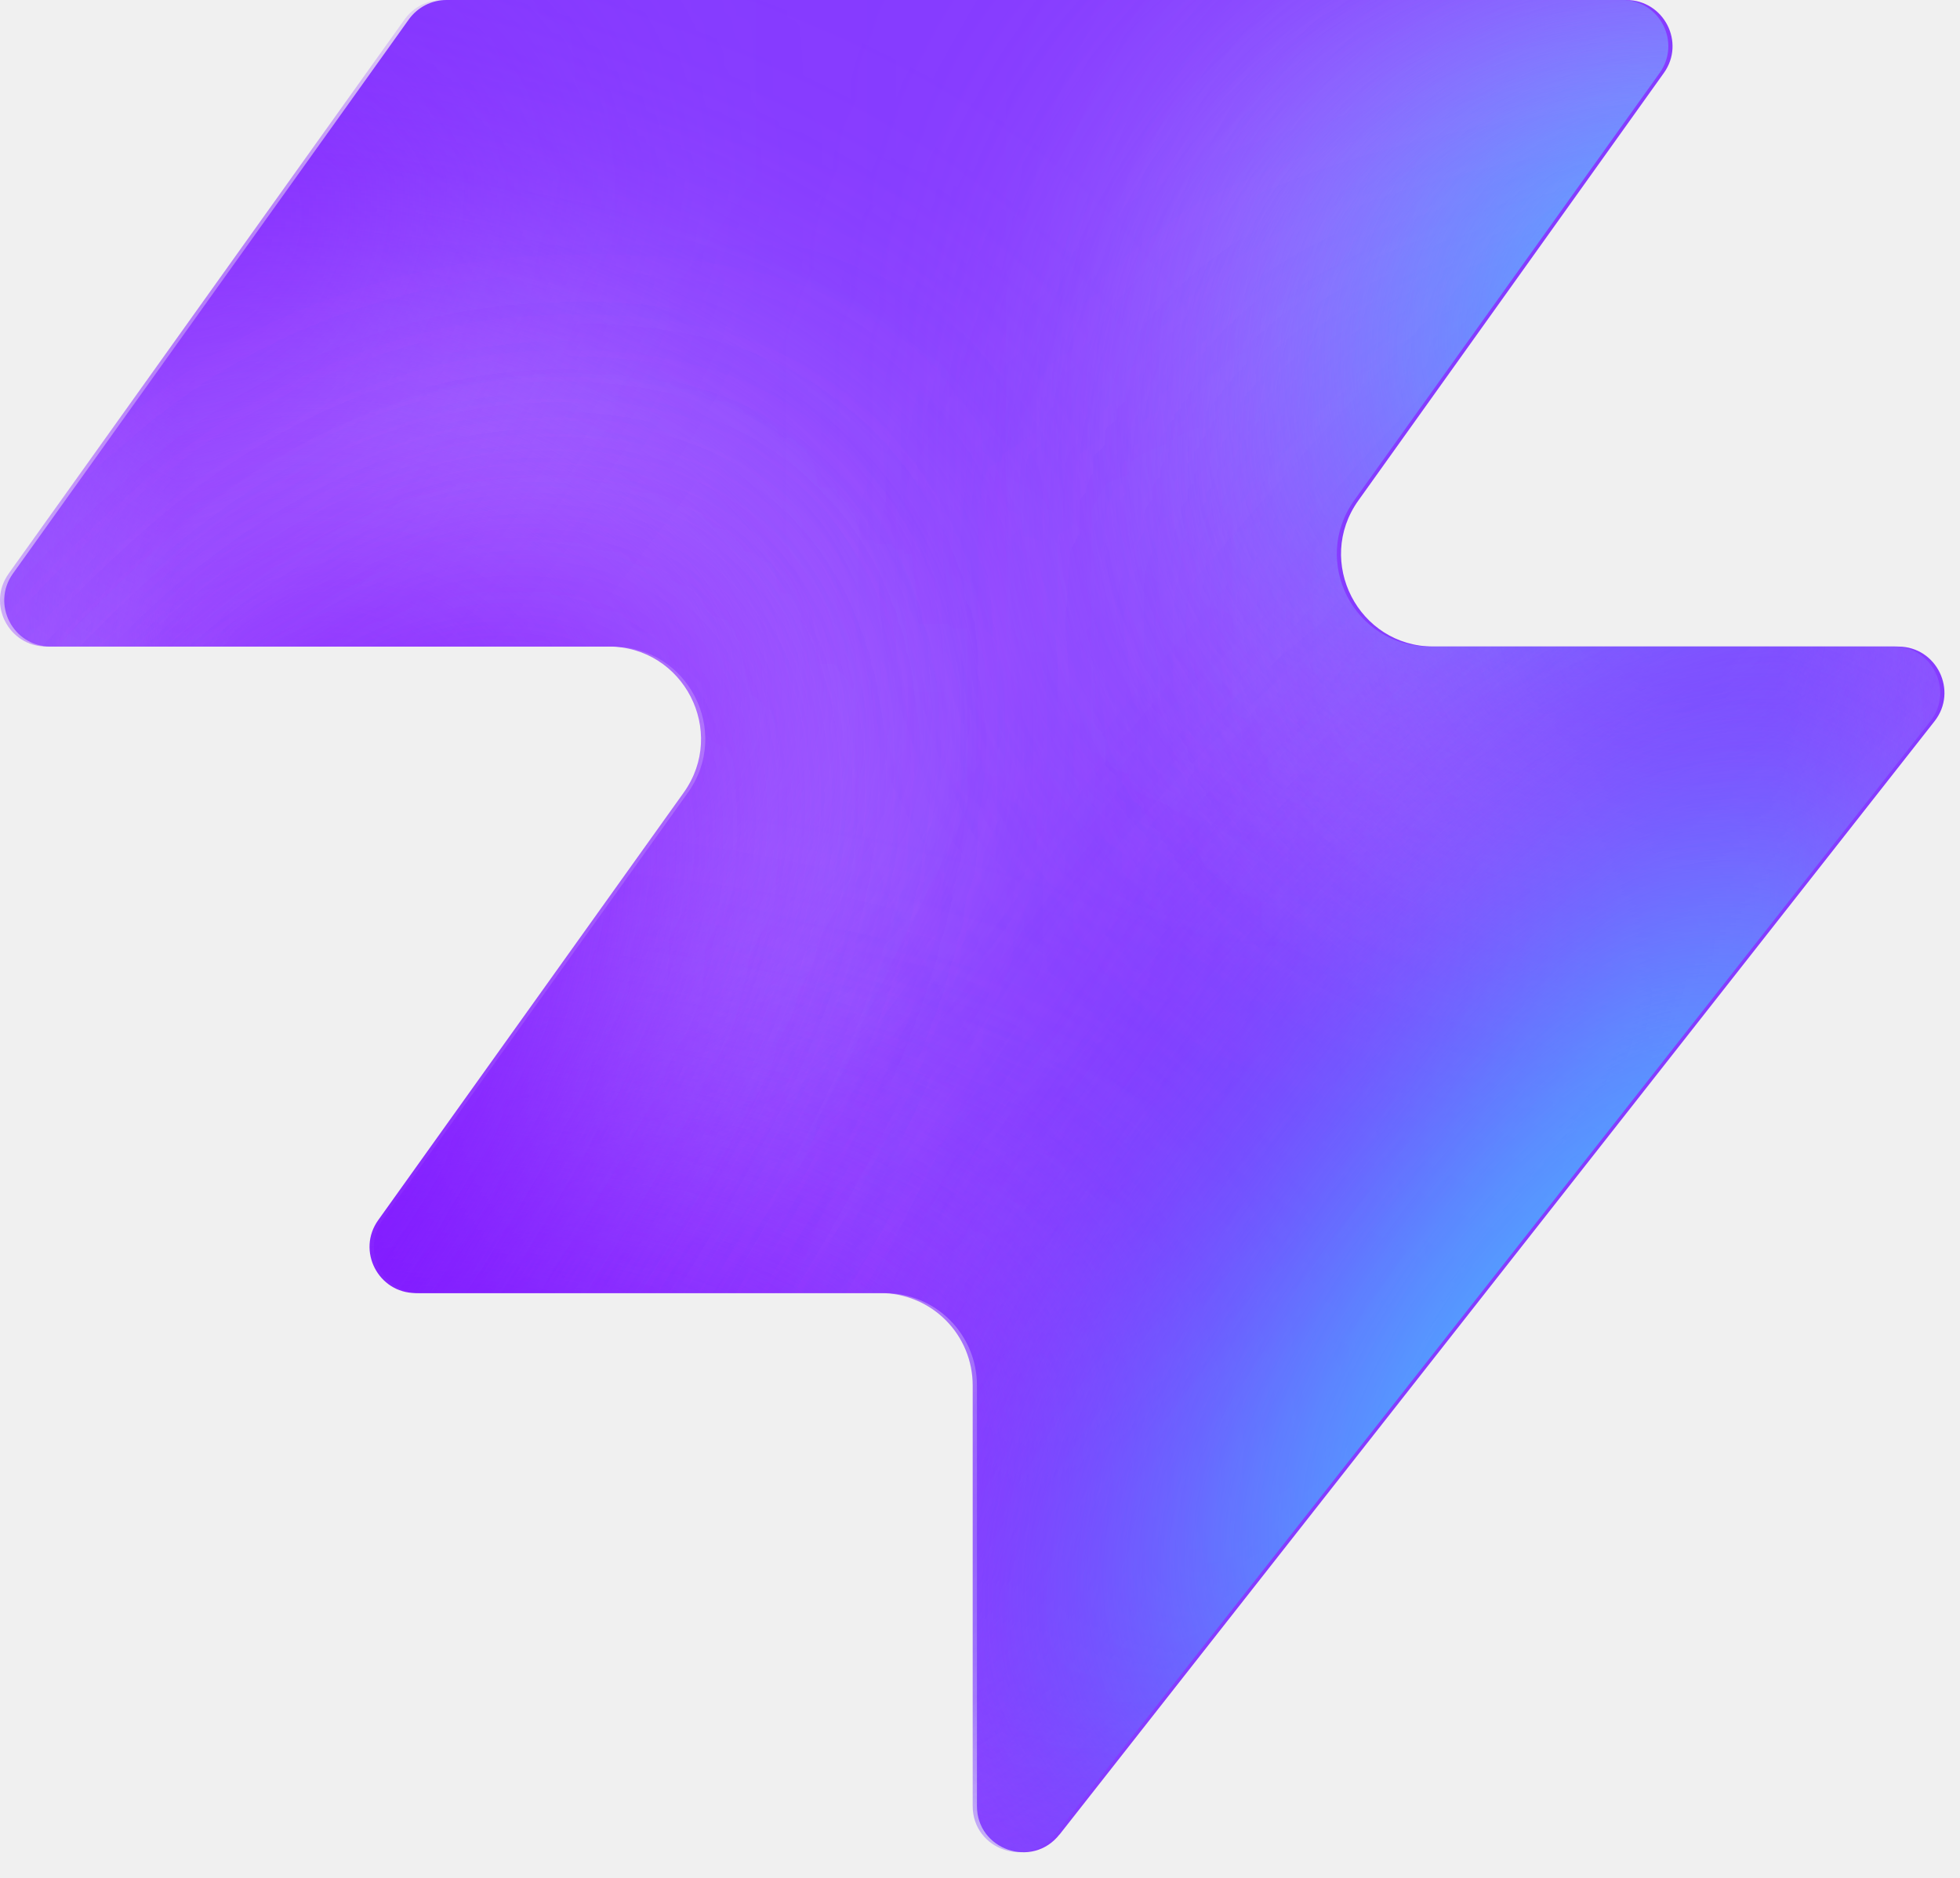
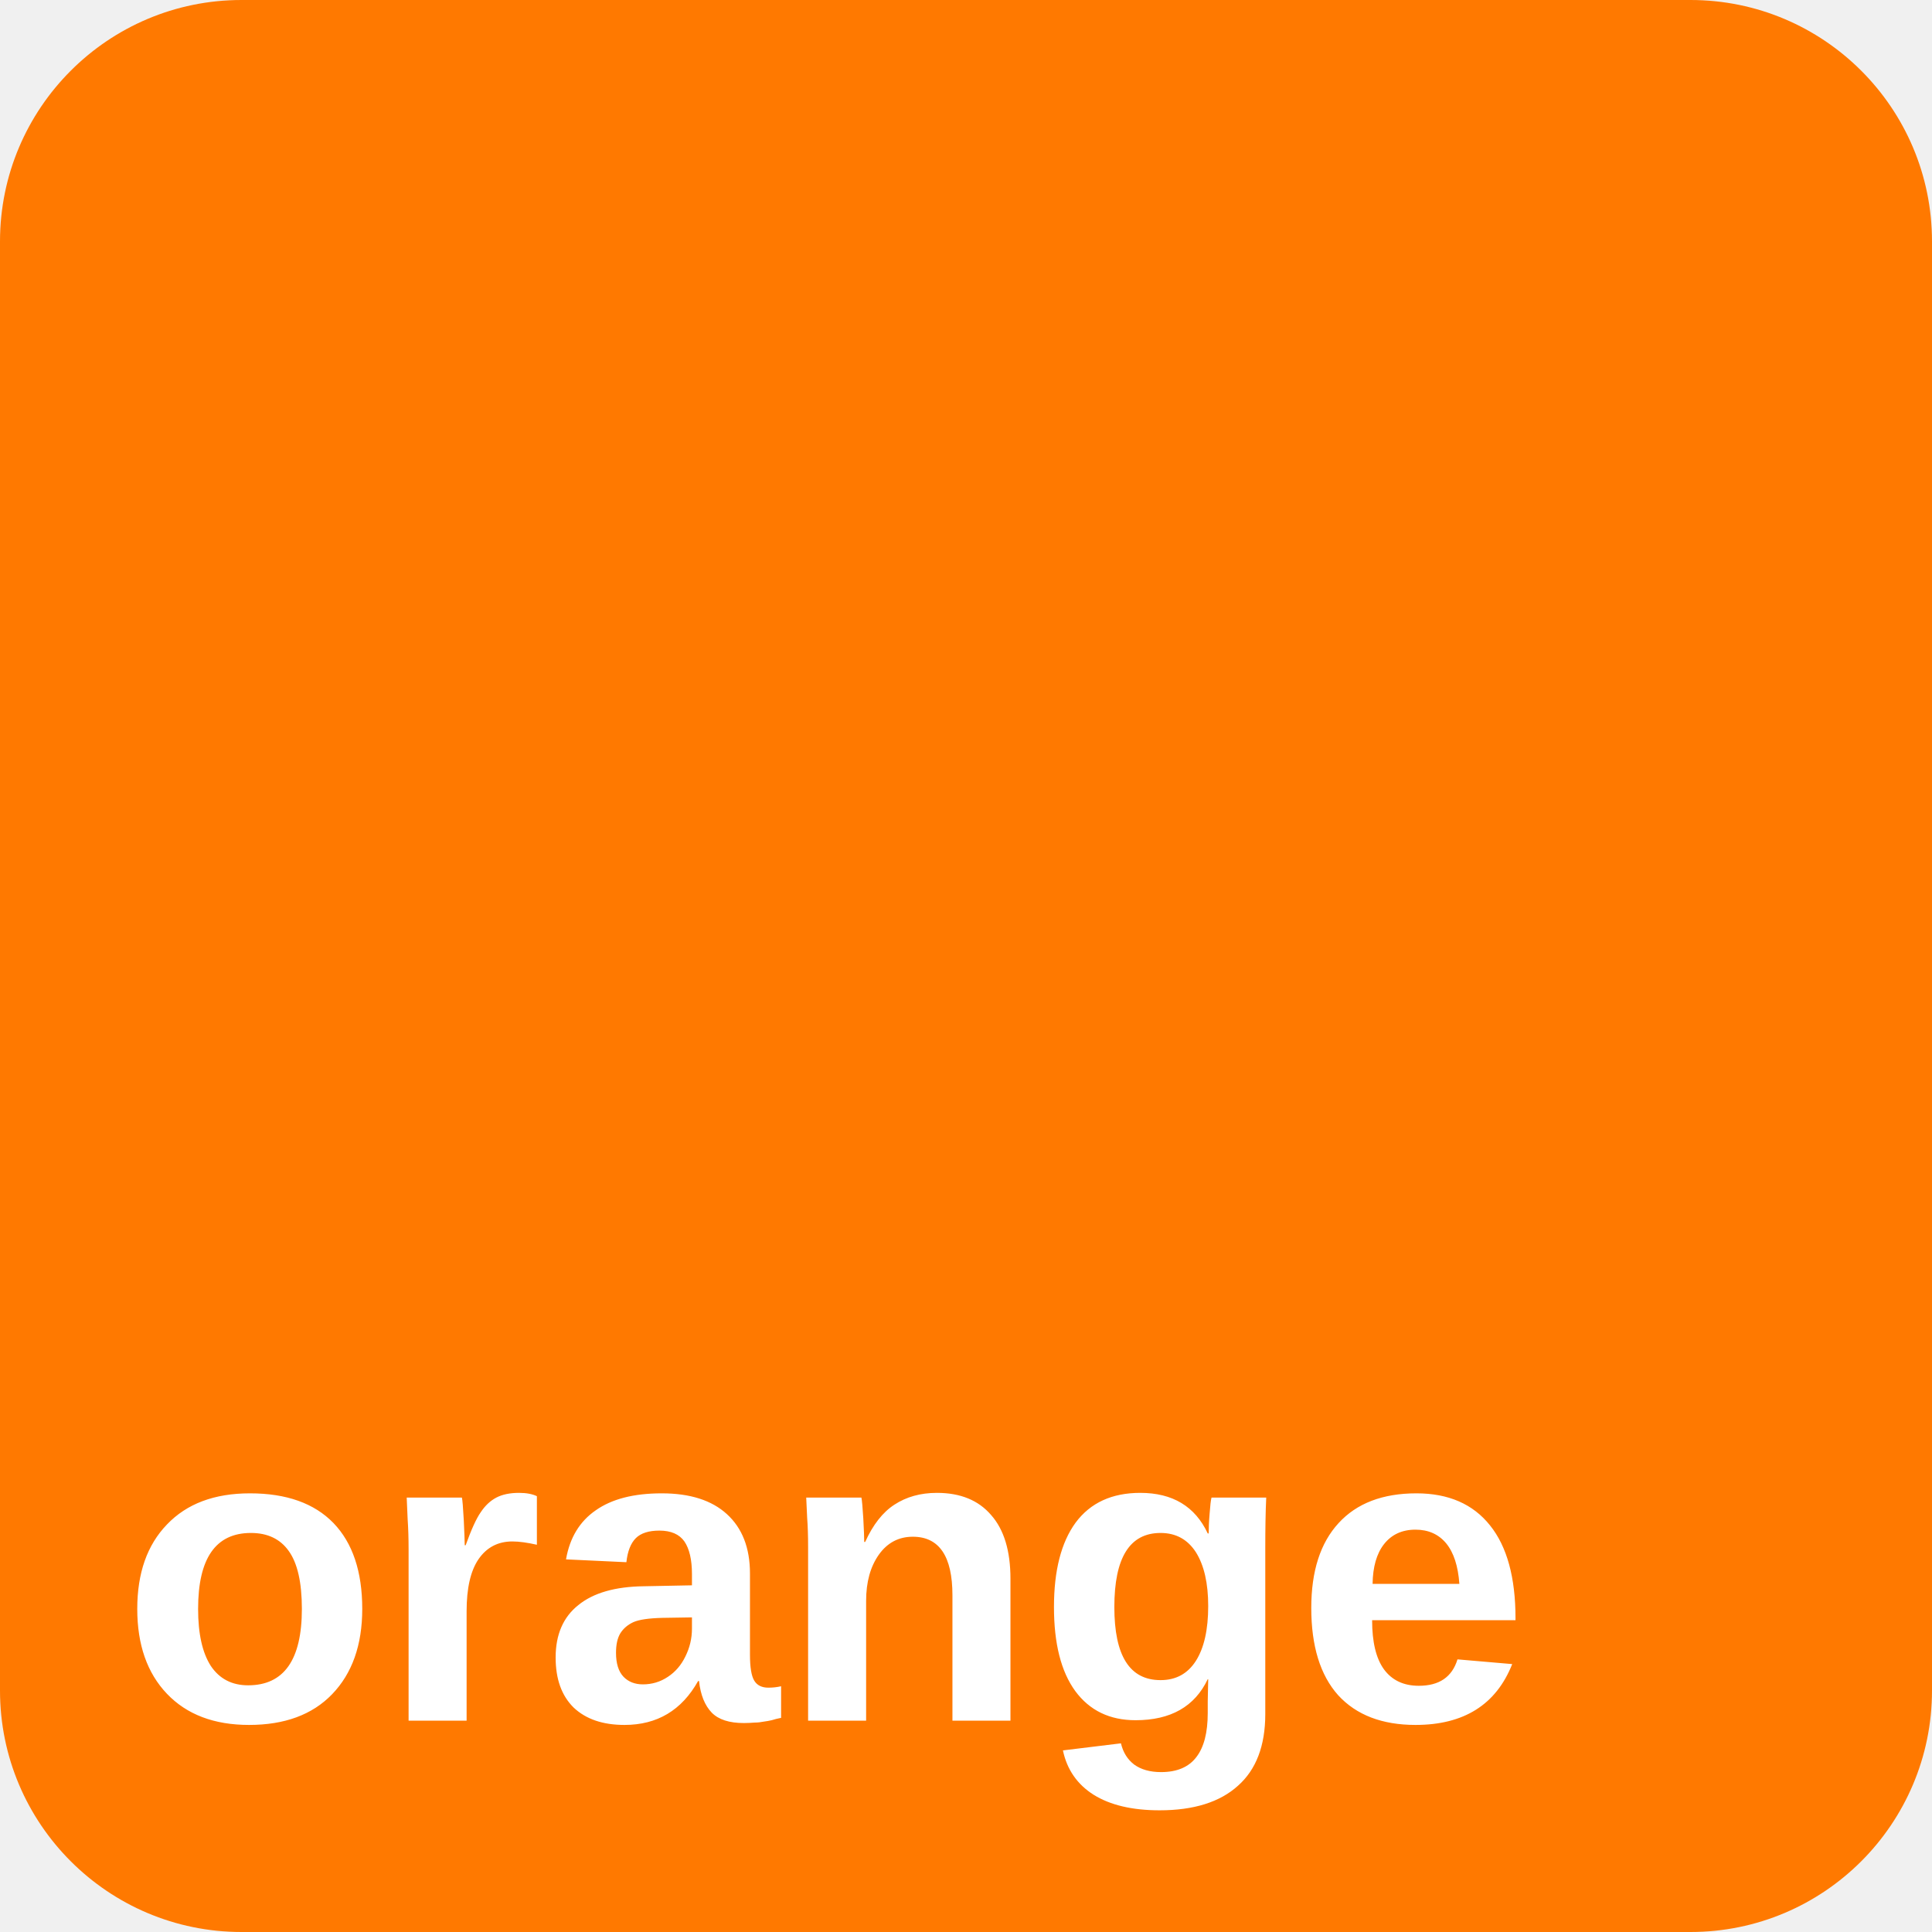
- <svg xmlns="http://www.w3.org/2000/svg" width="48" height="46" fill="none" viewBox="0 0 48 46">
-   <path fill="#863bff" d="M25.946 44.938c-.664.845-2.021.375-2.021-.698V33.937a2.26 2.26 0 0 0-2.262-2.262H10.287c-.92 0-1.456-1.04-.92-1.788l7.48-10.471c1.07-1.497 0-3.578-1.842-3.578H1.237c-.92 0-1.456-1.04-.92-1.788L10.013.474c.214-.297.556-.474.92-.474h28.894c.92 0 1.456 1.04.92 1.788l-7.48 10.471c-1.07 1.498 0 3.579 1.842 3.579h11.377c.943 0 1.473 1.088.89 1.83L25.947 44.94z" style="fill:#863bff;fill:color(display-p3 .525 .23 1);fill-opacity:1" />
-   <mask id="a" width="48" height="46" x="0" y="0" maskUnits="userSpaceOnUse" style="mask-type:alpha">
-     <path fill="#000" d="M25.842 44.938c-.664.844-2.021.375-2.021-.698V33.937a2.26 2.26 0 0 0-2.262-2.262H10.183c-.92 0-1.456-1.04-.92-1.788l7.48-10.471c1.07-1.498 0-3.579-1.842-3.579H1.133c-.92 0-1.456-1.04-.92-1.787L9.91.473c.214-.297.556-.474.92-.474h28.894c.92 0 1.456 1.04.92 1.788l-7.48 10.471c-1.07 1.498 0 3.578 1.842 3.578h11.377c.943 0 1.473 1.088.89 1.832L25.843 44.94z" style="fill:#000;fill-opacity:1" />
-   </mask>
-   <g mask="url(#a)">
-     <g filter="url(#b)">
-       <ellipse cx="5.508" cy="14.704" fill="#ede6ff" rx="5.508" ry="14.704" style="fill:#ede6ff;fill:color(display-p3 .927 .903 1);fill-opacity:1" transform="matrix(.00324 1 1 -.00324 -4.47 31.516)" />
-     </g>
-     <g filter="url(#c)">
-       <ellipse cx="10.399" cy="29.851" fill="#ede6ff" rx="10.399" ry="29.851" style="fill:#ede6ff;fill:color(display-p3 .927 .903 1);fill-opacity:1" transform="matrix(.00324 1 1 -.00324 -39.328 7.883)" />
-     </g>
-     <g filter="url(#d)">
-       <ellipse cx="5.508" cy="30.487" fill="#7e14ff" rx="5.508" ry="30.487" style="fill:#7e14ff;fill:color(display-p3 .492 .077 1);fill-opacity:1" transform="rotate(89.814 -25.913 -14.639)scale(1 -1)" />
-     </g>
-     <g filter="url(#e)">
-       <ellipse cx="5.508" cy="30.599" fill="#7e14ff" rx="5.508" ry="30.599" style="fill:#7e14ff;fill:color(display-p3 .492 .077 1);fill-opacity:1" transform="rotate(89.814 -32.644 -3.334)scale(1 -1)" />
-     </g>
-     <g filter="url(#f)">
-       <ellipse cx="5.508" cy="30.599" fill="#7e14ff" rx="5.508" ry="30.599" style="fill:#7e14ff;fill:color(display-p3 .492 .077 1);fill-opacity:1" transform="matrix(.00324 1 1 -.00324 -34.34 30.47)" />
-     </g>
-     <g filter="url(#g)">
-       <ellipse cx="14.072" cy="22.078" fill="#ede6ff" rx="14.072" ry="22.078" style="fill:#ede6ff;fill:color(display-p3 .927 .903 1);fill-opacity:1" transform="rotate(93.35 24.506 48.493)scale(-1 1)" />
-     </g>
-     <g filter="url(#h)">
-       <ellipse cx="3.47" cy="21.501" fill="#7e14ff" rx="3.47" ry="21.501" style="fill:#7e14ff;fill:color(display-p3 .492 .077 1);fill-opacity:1" transform="rotate(89.009 28.708 47.59)scale(-1 1)" />
-     </g>
-     <g filter="url(#i)">
-       <ellipse cx="3.47" cy="21.501" fill="#7e14ff" rx="3.47" ry="21.501" style="fill:#7e14ff;fill:color(display-p3 .492 .077 1);fill-opacity:1" transform="rotate(89.009 28.708 47.59)scale(-1 1)" />
-     </g>
-     <g filter="url(#j)">
-       <ellipse cx=".387" cy="8.972" fill="#7e14ff" rx="4.407" ry="29.108" style="fill:#7e14ff;fill:color(display-p3 .492 .077 1);fill-opacity:1" transform="rotate(39.51 .387 8.972)" />
-     </g>
-     <g filter="url(#k)">
-       <ellipse cx="47.523" cy="-6.092" fill="#7e14ff" rx="4.407" ry="29.108" style="fill:#7e14ff;fill:color(display-p3 .492 .077 1);fill-opacity:1" transform="rotate(37.892 47.523 -6.092)" />
-     </g>
-     <g filter="url(#l)">
-       <ellipse cx="41.412" cy="6.333" fill="#47bfff" rx="5.971" ry="9.665" style="fill:#47bfff;fill:color(display-p3 .28 .748 1);fill-opacity:1" transform="rotate(37.892 41.412 6.333)" />
-     </g>
-     <g filter="url(#m)">
-       <ellipse cx="-1.879" cy="38.332" fill="#7e14ff" rx="4.407" ry="29.108" style="fill:#7e14ff;fill:color(display-p3 .492 .077 1);fill-opacity:1" transform="rotate(37.892 -1.88 38.332)" />
-     </g>
-     <g filter="url(#n)">
-       <ellipse cx="-1.879" cy="38.332" fill="#7e14ff" rx="4.407" ry="29.108" style="fill:#7e14ff;fill:color(display-p3 .492 .077 1);fill-opacity:1" transform="rotate(37.892 -1.88 38.332)" />
-     </g>
-     <g filter="url(#o)">
-       <ellipse cx="35.651" cy="29.907" fill="#7e14ff" rx="4.407" ry="29.108" style="fill:#7e14ff;fill:color(display-p3 .492 .077 1);fill-opacity:1" transform="rotate(37.892 35.651 29.907)" />
-     </g>
-     <g filter="url(#p)">
-       <ellipse cx="38.418" cy="32.4" fill="#47bfff" rx="5.971" ry="15.297" style="fill:#47bfff;fill:color(display-p3 .28 .748 1);fill-opacity:1" transform="rotate(37.892 38.418 32.4)" />
-     </g>
-   </g>
-   <defs>
-     <filter id="b" width="60.045" height="41.654" x="-19.77" y="16.149" color-interpolation-filters="sRGB" filterUnits="userSpaceOnUse">
-       <feFlood flood-opacity="0" result="BackgroundImageFix" />
-       <feBlend in="SourceGraphic" in2="BackgroundImageFix" result="shape" />
-       <feGaussianBlur result="effect1_foregroundBlur_2002_17158" stdDeviation="7.659" />
-     </filter>
-     <filter id="c" width="90.34" height="51.437" x="-54.613" y="-7.533" color-interpolation-filters="sRGB" filterUnits="userSpaceOnUse">
-       <feFlood flood-opacity="0" result="BackgroundImageFix" />
-       <feBlend in="SourceGraphic" in2="BackgroundImageFix" result="shape" />
-       <feGaussianBlur result="effect1_foregroundBlur_2002_17158" stdDeviation="7.659" />
-     </filter>
-     <filter id="d" width="79.355" height="29.4" x="-49.64" y="2.03" color-interpolation-filters="sRGB" filterUnits="userSpaceOnUse">
-       <feFlood flood-opacity="0" result="BackgroundImageFix" />
-       <feBlend in="SourceGraphic" in2="BackgroundImageFix" result="shape" />
-       <feGaussianBlur result="effect1_foregroundBlur_2002_17158" stdDeviation="4.596" />
-     </filter>
-     <filter id="e" width="79.579" height="29.4" x="-45.045" y="20.029" color-interpolation-filters="sRGB" filterUnits="userSpaceOnUse">
-       <feFlood flood-opacity="0" result="BackgroundImageFix" />
-       <feBlend in="SourceGraphic" in2="BackgroundImageFix" result="shape" />
-       <feGaussianBlur result="effect1_foregroundBlur_2002_17158" stdDeviation="4.596" />
-     </filter>
-     <filter id="f" width="79.579" height="29.4" x="-43.513" y="21.178" color-interpolation-filters="sRGB" filterUnits="userSpaceOnUse">
-       <feFlood flood-opacity="0" result="BackgroundImageFix" />
-       <feBlend in="SourceGraphic" in2="BackgroundImageFix" result="shape" />
-       <feGaussianBlur result="effect1_foregroundBlur_2002_17158" stdDeviation="4.596" />
-     </filter>
-     <filter id="g" width="74.749" height="58.852" x="15.756" y="-17.901" color-interpolation-filters="sRGB" filterUnits="userSpaceOnUse">
-       <feFlood flood-opacity="0" result="BackgroundImageFix" />
-       <feBlend in="SourceGraphic" in2="BackgroundImageFix" result="shape" />
-       <feGaussianBlur result="effect1_foregroundBlur_2002_17158" stdDeviation="7.659" />
-     </filter>
-     <filter id="h" width="61.377" height="25.362" x="23.548" y="2.284" color-interpolation-filters="sRGB" filterUnits="userSpaceOnUse">
-       <feFlood flood-opacity="0" result="BackgroundImageFix" />
-       <feBlend in="SourceGraphic" in2="BackgroundImageFix" result="shape" />
-       <feGaussianBlur result="effect1_foregroundBlur_2002_17158" stdDeviation="4.596" />
-     </filter>
-     <filter id="i" width="61.377" height="25.362" x="23.548" y="2.284" color-interpolation-filters="sRGB" filterUnits="userSpaceOnUse">
-       <feFlood flood-opacity="0" result="BackgroundImageFix" />
-       <feBlend in="SourceGraphic" in2="BackgroundImageFix" result="shape" />
-       <feGaussianBlur result="effect1_foregroundBlur_2002_17158" stdDeviation="4.596" />
-     </filter>
-     <filter id="j" width="56.045" height="63.649" x="-27.636" y="-22.853" color-interpolation-filters="sRGB" filterUnits="userSpaceOnUse">
-       <feFlood flood-opacity="0" result="BackgroundImageFix" />
-       <feBlend in="SourceGraphic" in2="BackgroundImageFix" result="shape" />
-       <feGaussianBlur result="effect1_foregroundBlur_2002_17158" stdDeviation="4.596" />
-     </filter>
-     <filter id="k" width="54.814" height="64.646" x="20.116" y="-38.415" color-interpolation-filters="sRGB" filterUnits="userSpaceOnUse">
-       <feFlood flood-opacity="0" result="BackgroundImageFix" />
-       <feBlend in="SourceGraphic" in2="BackgroundImageFix" result="shape" />
-       <feGaussianBlur result="effect1_foregroundBlur_2002_17158" stdDeviation="4.596" />
-     </filter>
-     <filter id="l" width="33.541" height="35.313" x="24.641" y="-11.323" color-interpolation-filters="sRGB" filterUnits="userSpaceOnUse">
-       <feFlood flood-opacity="0" result="BackgroundImageFix" />
-       <feBlend in="SourceGraphic" in2="BackgroundImageFix" result="shape" />
-       <feGaussianBlur result="effect1_foregroundBlur_2002_17158" stdDeviation="4.596" />
-     </filter>
-     <filter id="m" width="54.814" height="64.646" x="-29.286" y="6.009" color-interpolation-filters="sRGB" filterUnits="userSpaceOnUse">
-       <feFlood flood-opacity="0" result="BackgroundImageFix" />
-       <feBlend in="SourceGraphic" in2="BackgroundImageFix" result="shape" />
-       <feGaussianBlur result="effect1_foregroundBlur_2002_17158" stdDeviation="4.596" />
-     </filter>
-     <filter id="n" width="54.814" height="64.646" x="-29.286" y="6.009" color-interpolation-filters="sRGB" filterUnits="userSpaceOnUse">
-       <feFlood flood-opacity="0" result="BackgroundImageFix" />
-       <feBlend in="SourceGraphic" in2="BackgroundImageFix" result="shape" />
-       <feGaussianBlur result="effect1_foregroundBlur_2002_17158" stdDeviation="4.596" />
-     </filter>
-     <filter id="o" width="54.814" height="64.646" x="8.244" y="-2.416" color-interpolation-filters="sRGB" filterUnits="userSpaceOnUse">
-       <feFlood flood-opacity="0" result="BackgroundImageFix" />
-       <feBlend in="SourceGraphic" in2="BackgroundImageFix" result="shape" />
-       <feGaussianBlur result="effect1_foregroundBlur_2002_17158" stdDeviation="4.596" />
-     </filter>
-     <filter id="p" width="39.409" height="43.623" x="18.713" y="10.588" color-interpolation-filters="sRGB" filterUnits="userSpaceOnUse">
-       <feFlood flood-opacity="0" result="BackgroundImageFix" />
-       <feBlend in="SourceGraphic" in2="BackgroundImageFix" result="shape" />
-       <feGaussianBlur result="effect1_foregroundBlur_2002_17158" stdDeviation="4.596" />
-     </filter>
-   </defs>
+ <svg xmlns="http://www.w3.org/2000/svg" viewBox="0 0 64 64">
+   <rect width="64" height="64" rx="8" fill="#ff7900" />
+   <text x="4" y="57" fill="#fff" font-family="Arial, Helvetica, sans-serif" font-size="14" font-weight="700">orange</text>
</svg>
